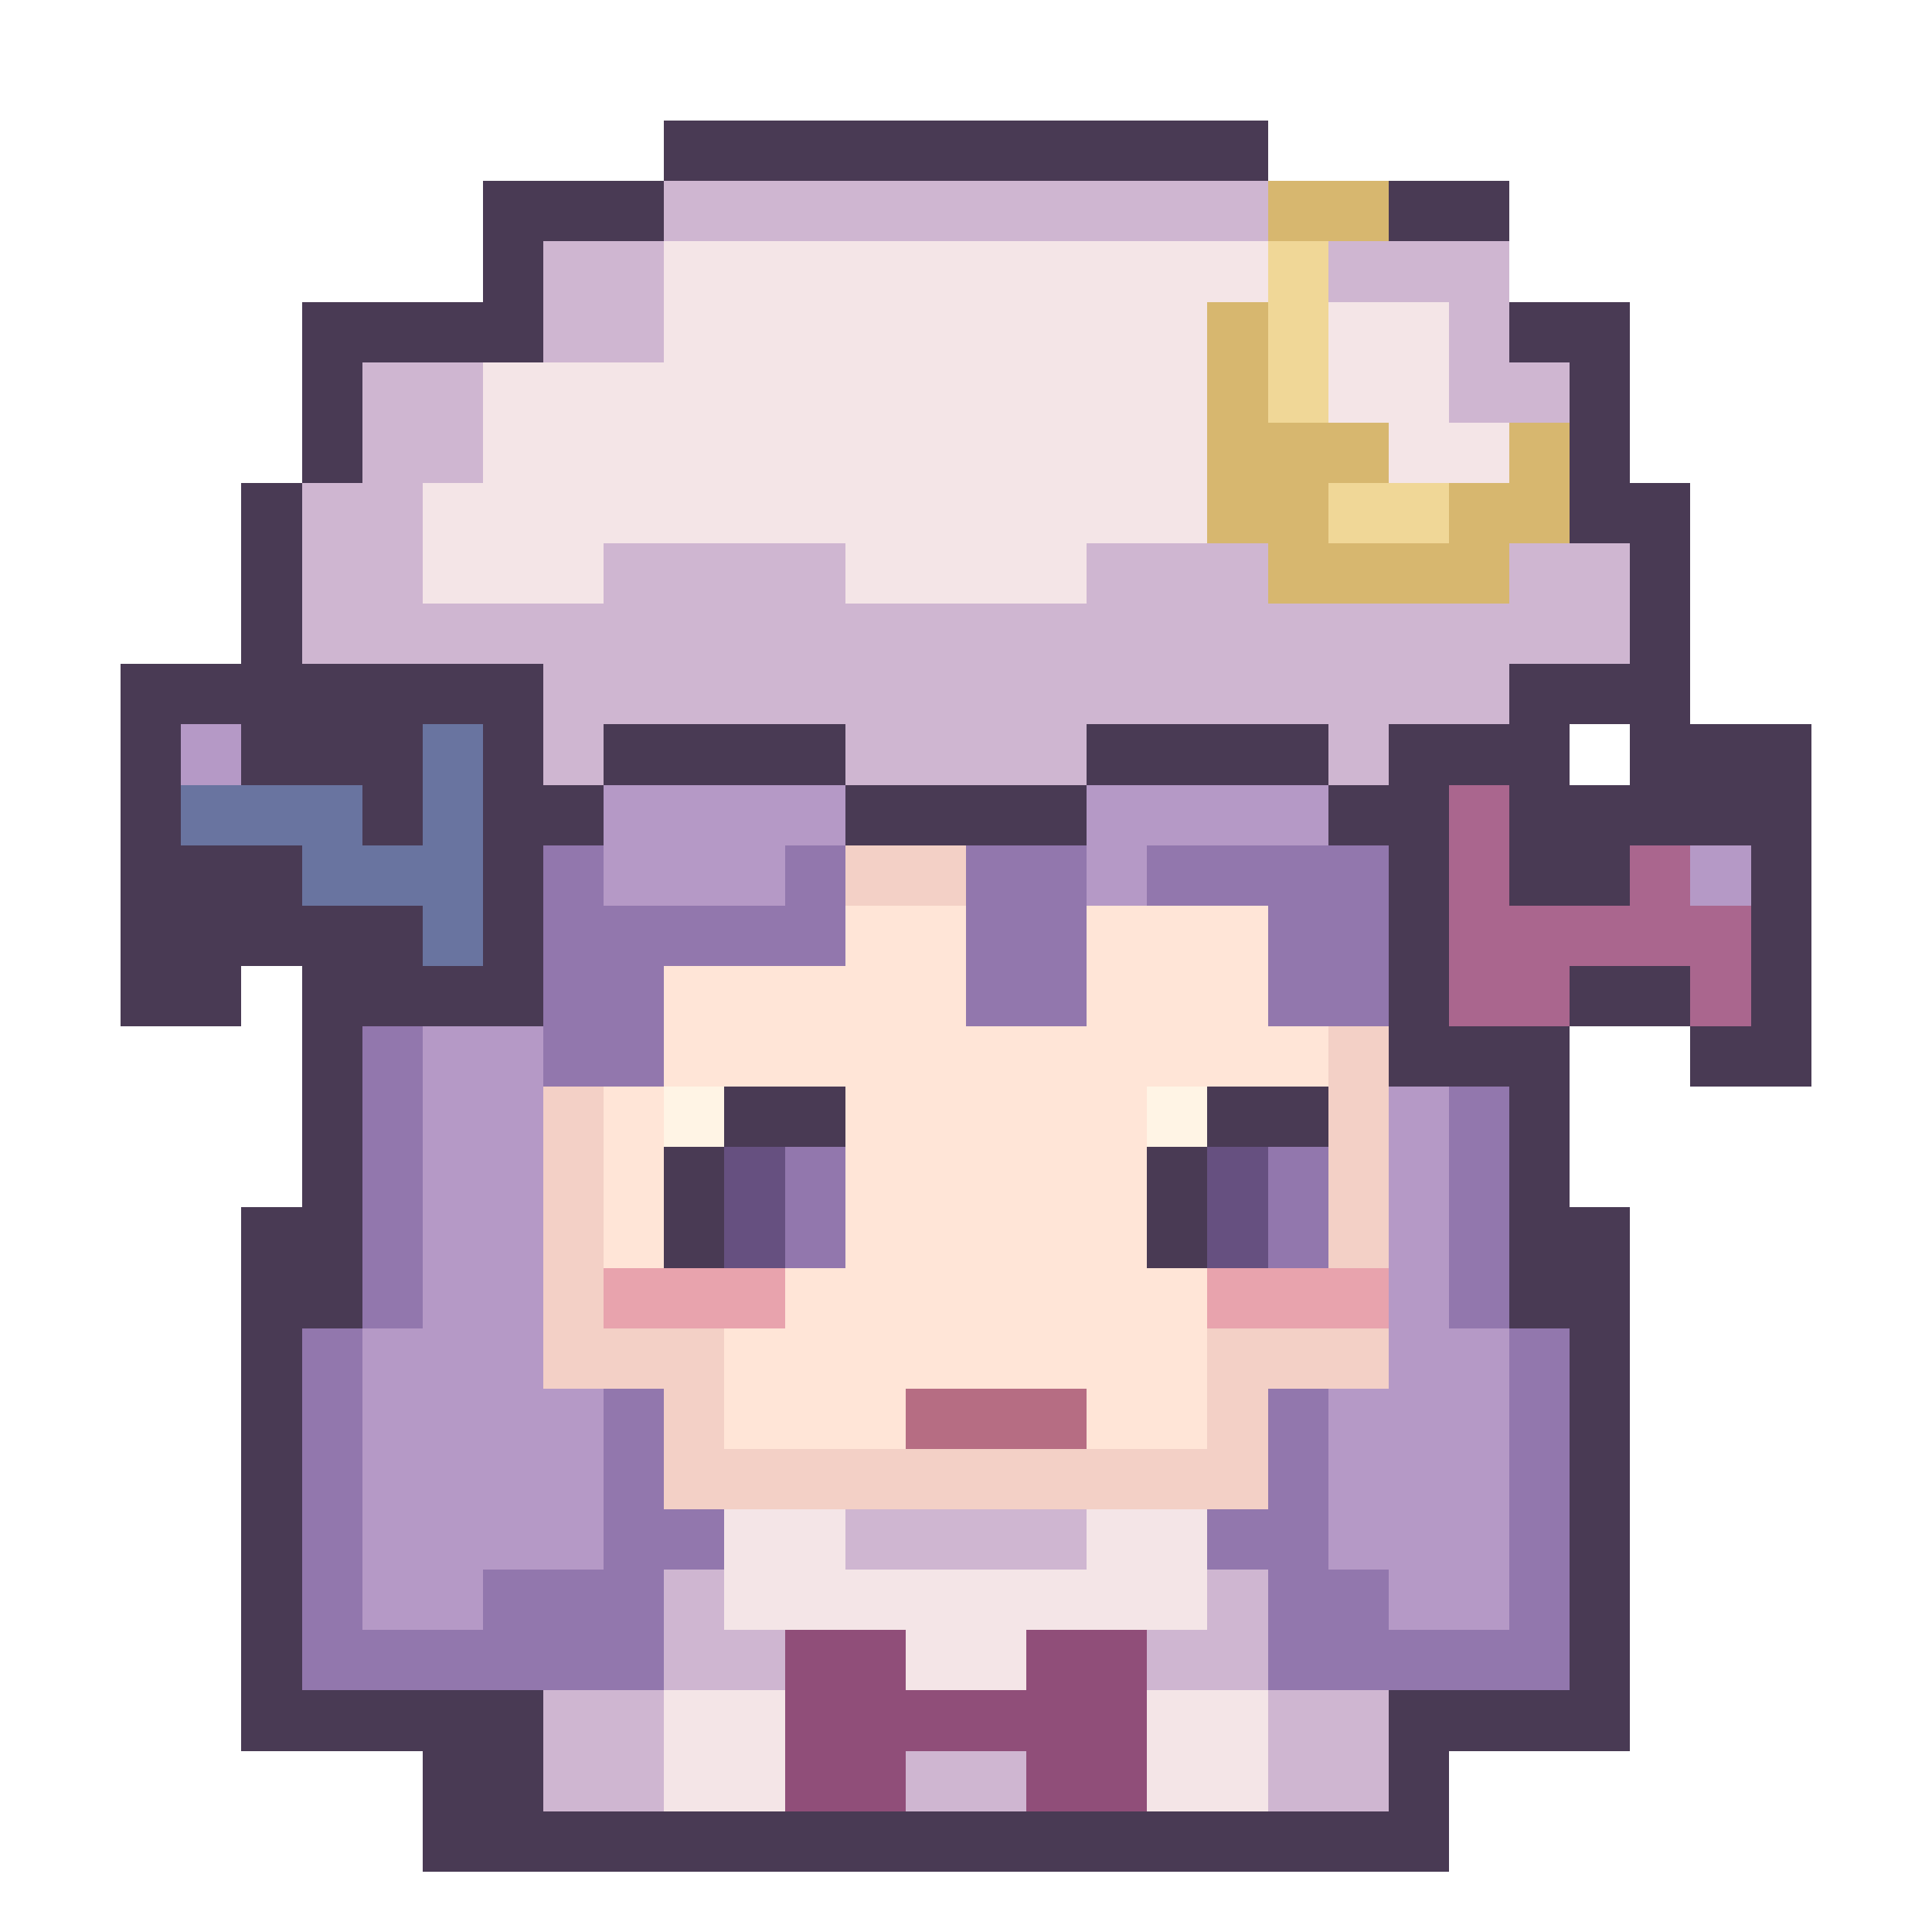
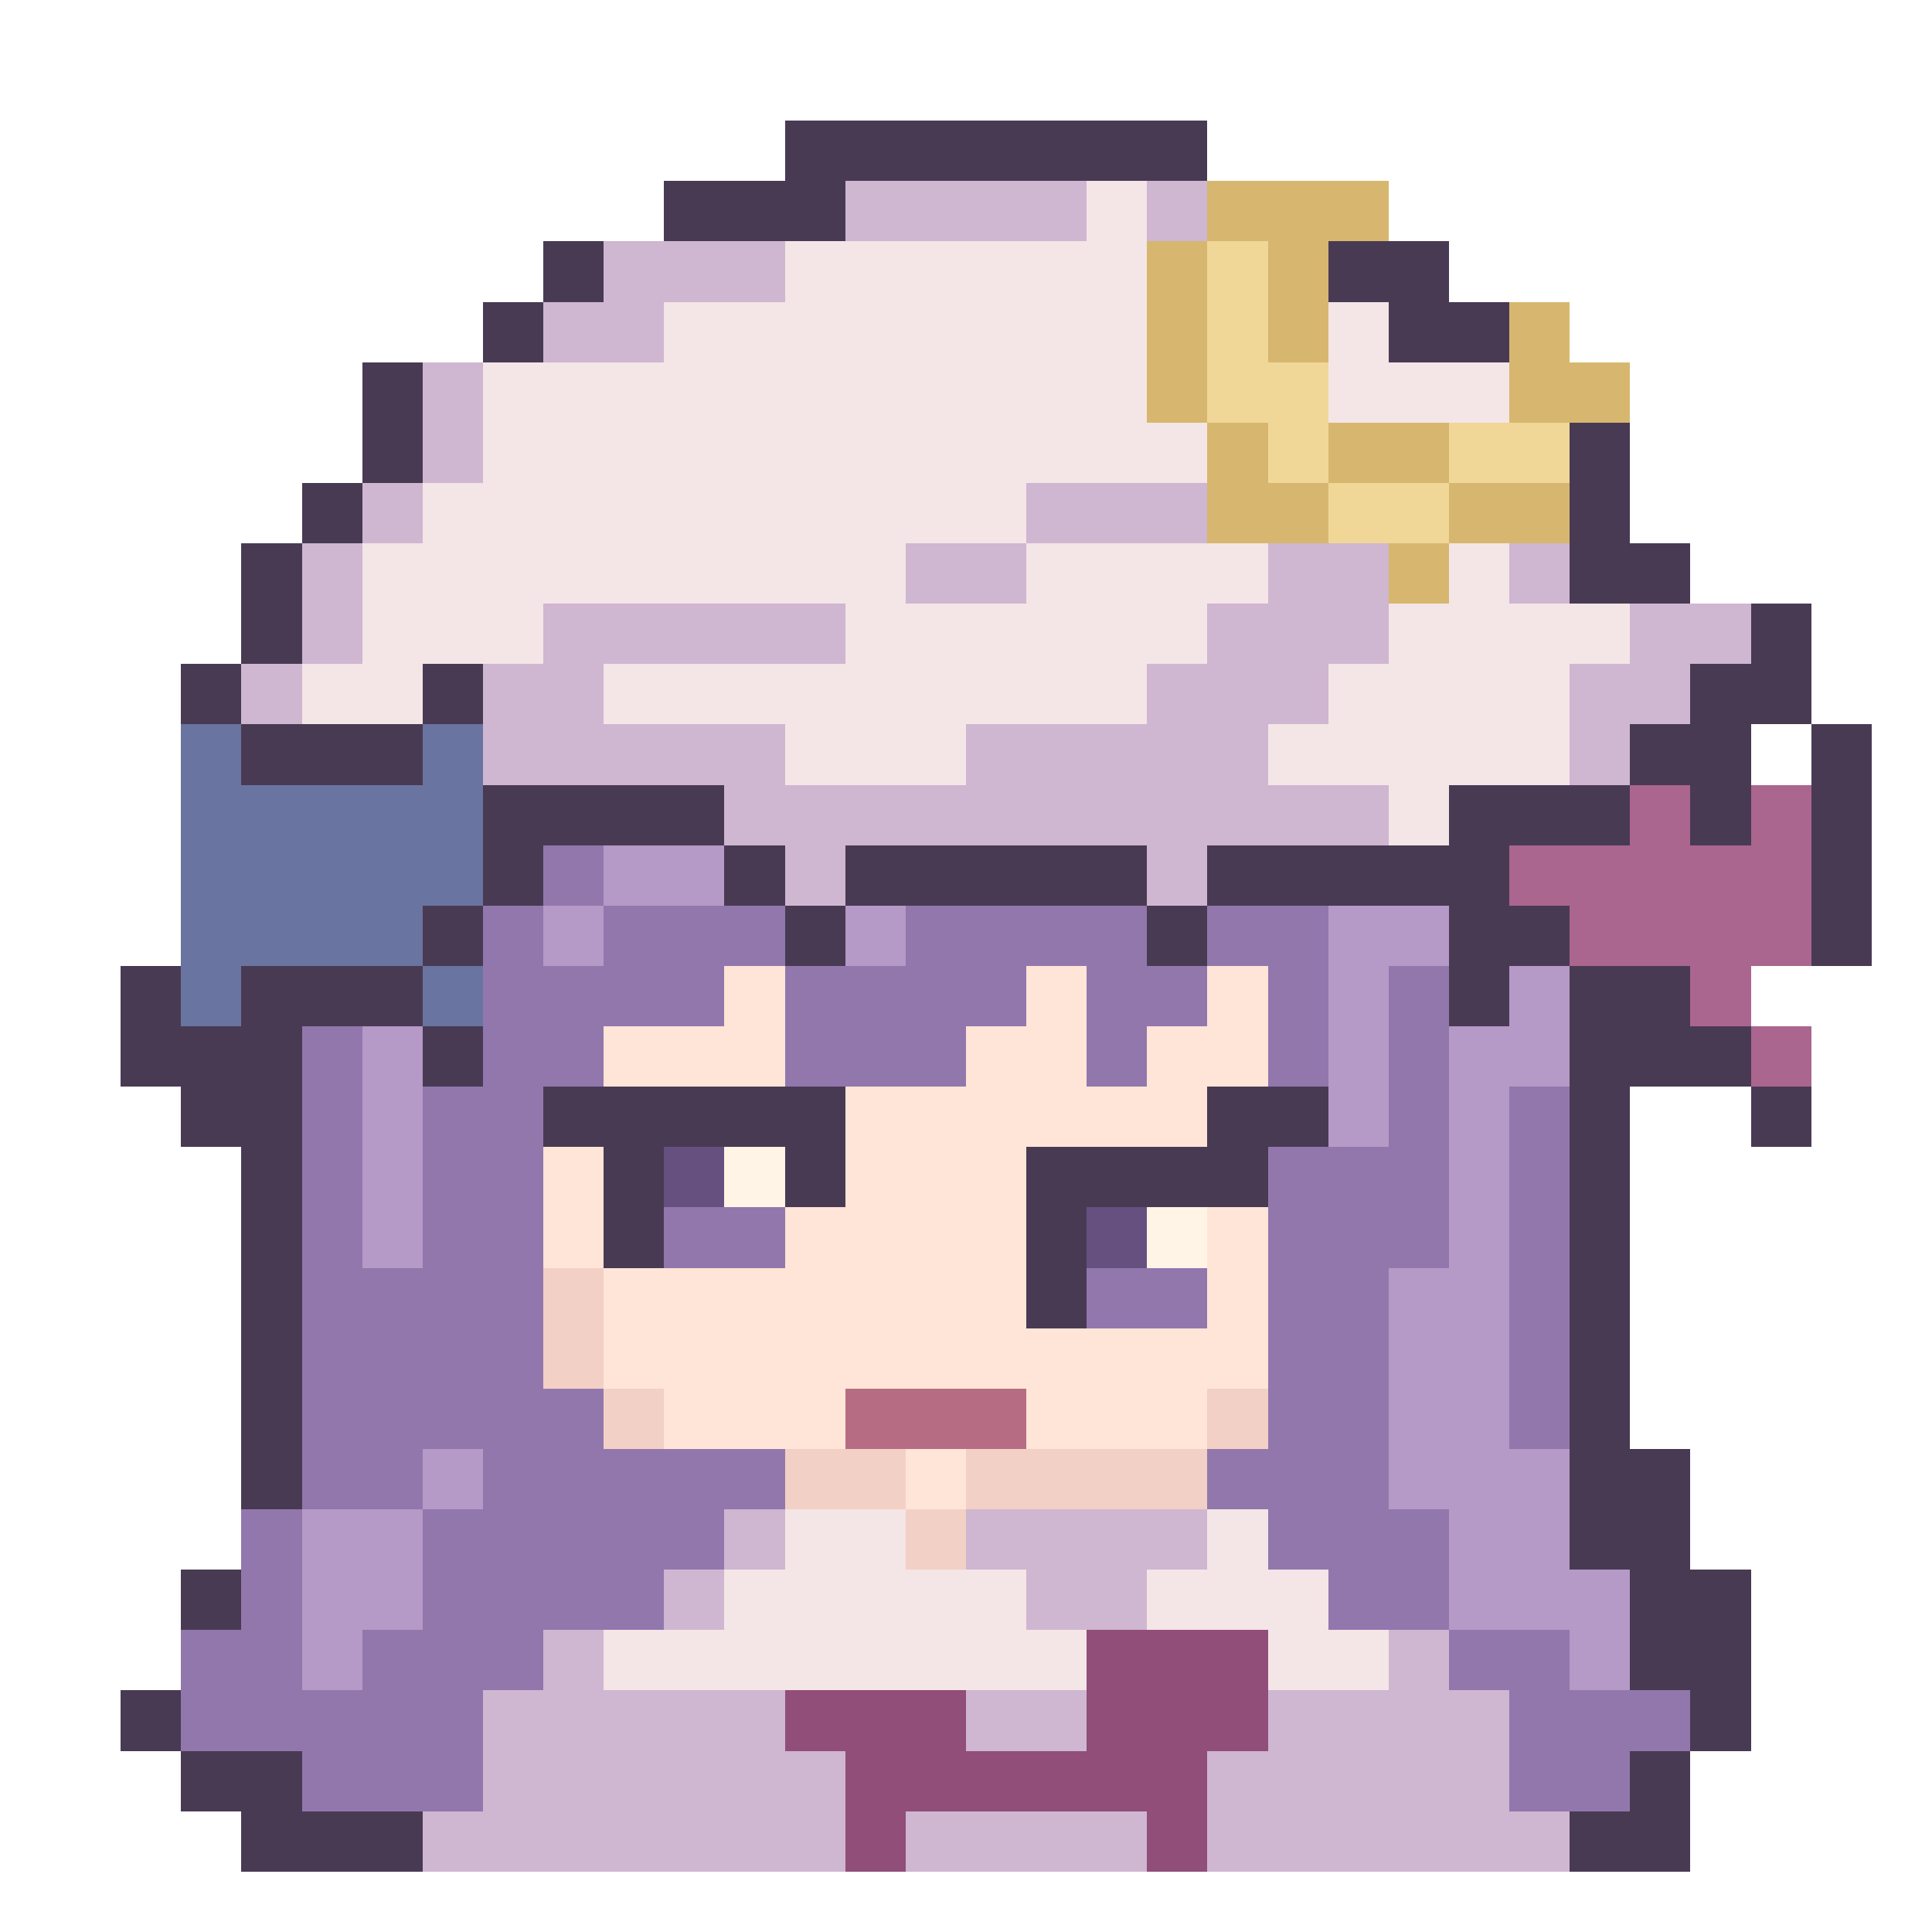
<svg xmlns="http://www.w3.org/2000/svg" width="32" height="32" viewBox="0 0 32 32" shape-rendering="crispEdges" role="img" aria-labelledby="title">
-   <path fill="#493a54" d="M8 11h16v2h2v7h1v9h-3v2H7v-2H4v-9h1v-7h3z" />
-   <path fill="#9277ad" d="M8 12h16v2h1v8h1v6h-4v2H9v-2H5v-6h1v-8h2z" />
-   <path fill="#b599c6" d="M7 16h3v10H8v1H6v-5h1zM23 15h1v7h1v5h-2v-1h-1V16h1z" />
-   <path fill="#f3d0c6" d="M10 14h12v2h1v7h-2v2H11v-2H9v-7h1z" />
-   <path fill="#ffe5d7" d="M11 15h10v2h1v5h-2v2h-8v-2h-2v-5h1z" />
-   <path fill="#9277ad" d="M9 12h14v5h-2v-2h-3v2h-2v-3h-2v2h-3v2H9z" />
-   <path fill="#b599c6" d="M10 12h5v2h-2v1h-3zM17 12h5v2h-3v1h-1v-2h-1z" />
-   <path fill="#493a54" d="M11 18h3v3h-3zM19 18h3v3h-3z" />
-   <path fill="#9277ad" d="M12 19h2v2h-2zM20 19h2v2h-2z" />
-   <path fill="#665080" d="M12 19h1v2h-1zM20 19h1v2h-1z" />
-   <path fill="#fff4e5" d="M11 18h1v1h-1zM19 18h1v1h-1z" />
-   <path fill="#e8a3ad" d="M10 21h3v1h-3zM20 21h3v1h-3z" />
-   <path fill="#b66d83" d="M15 23h3v1h-3z" />
-   <path fill="#cfb6d1" d="M11 26h3v-1h4v1h3v2h2v2H9v-2h2z" />
-   <path fill="#f4e5e7" d="M12 25h2v1h4v-1h2v2h-2v1h-4v-1h-2zM11 28h2v2h-2zM19 28h2v2h-2z" />
-   <path fill="#904e79" d="M13 27h2v1h2v-1h2v3h-2v-1h-2v1h-2z" />
-   <path fill="#493a54" d="M11 2h10v1h4v2h2v3h1v4h-2v2h-4v-1h-4v1h-4v-1h-4v1H6v-2H4V8h1V5h3V3h3z" />
-   <path fill="#cfb6d1" d="M11 3h10v1h4v2h1v3h1v2h-2v2h-3v-1h-4v1h-4v-1h-4v1H7v-2H5V8h1V6h3V4h2z" />
-   <path fill="#f4e5e7" d="M11 4h10v1h3v2h1v3h-3V9h-4v1h-4V9h-4v1H7V8h1V6h3z" />
-   <path fill="#d7b76f" d="M21 3h2v1h-1v3h1v1h2v-1h1v2h-1v1h-4V9h-1V5h1z" />
-   <path fill="#f0d797" d="M21 4h1v3h-1zM22 8h2v1h-2z" />
-   <path fill="#493a54" d="M2 11h3v1h2v-1h2v6H6v-1H4v1H2zM23 12h2v1h2v-1h3v6h-2v-1h-2v1h-3z" />
-   <path fill="#6974a0" d="M3 12h1v1h2v1h1v-2h1v4H7v-1H5v-1H3z" />
-   <path fill="#aa668e" d="M24 13h1v2h2v-1h2v3h-1v-1h-2v1h-2z" />
-   <path fill="#b599c6" d="M3 12h1v1H3zM28 14h1v1h-1z" />
+   <path fill="#493a54" d="M17 5H18V6H20V7H23V8H25V9H26V11H27V13H28V18H27V24H28V26H29V29H28V31H4V30H3V29H2V28H3V26H4V17H5V14H6V12H7V11H8V10H9V8H10V7H11V6H17z" />
+   <path fill="#9277ad" d="M17 6H18V7H20V8H22V9H24V10H25V12H26V13H27V17H26V26H27V28H28V29H27V30H5V29H3V27H4V25H5V17H6V14H7V13H8V12H9V10H10V9H11V8H14V7H17z" />
+   <path fill="#b599c6" d="M9 14H10V18H9V23H8V25H7V27H6V28H5V25H6V17H7V16H8V15H9zM23 14H26V18H25V24H26V26H27V28H26V27H24V25H23V23H22V19H23z" />
+   <path fill="#cfb6d1" d="M14 24H20V25H21V26H22V27H24V28H25V30H26V31H7V30H8V28H9V27H11V26H12V25H14z" />
+   <path fill="#f4e5e7" d="M13 25H16V26H17V27H19V26H20V25H21V26H22V27H23V28H21V29H20V28H15V29H14V28H10V27H12V26H13z" />
+   <path fill="#904e79" d="M18 27H21V29H20V31H19V30H15V31H14V29H13V28H16V29H18z" />
+   <path fill="#f3d0c6" d="M12 12H20V13H21V14H23V15H24V18H23V21H22V22H21V24H20V25H16V26H15V25H13V24H10V23H9V21H8V15H9V14H11V13H12z" />
+   <path fill="#ffe5d7" d="M12 13H20V14H21V15H22V16H23V18H22V21H21V23H20V24H16V25H15V24H11V23H10V21H9V16H10V15H11V14H12z" />
+   <path fill="#9277ad" d="M16 10H17V11H23V12H24V14H25V17H24V21H23V23H22V24H21V16H20V17H19V18H18V16H17V17H16V18H13V16H12V17H10V19H9V23H8V24H7V25H6V21H7V16H8V14H9V12H10V11H16zM14 15H13V16H14z" />
+   <path fill="#b599c6" d="M17 11H18V12H21V13H19V14H18V15H17V14H16V15H15V16H14V14H13V15H10V13H11V12H17zM15 13H14V14H15zM22 14H24V16H23V19H22zM9 15H10V16H9z" />
+   <path fill="#493a54" d="M9 18H14V20H13V21H10V19H9zM20 18H22V19H21V20H20V22H17V19H20z" />
+   <path fill="#9277ad" d="M11 19H13V21H11zM18 20H20V22H18z" />
+   <path fill="#665080" d="M11 19H12V20H11zM18 20H19V21H18z" />
+   <path fill="#fff4e5" d="M12 19H13V20H12zM19 20H20V21H19z" />
+   <path fill="#b66d83" d="M14 23H17V24H14z" />
+   <path fill="#493a54" d="M13 2H20V3H22V4H24V5H25V6H27V9H28V10H30V12H29V14H27V15H25V16H24V15H20V16H19V15H14V16H13V15H12V14H8V15H7V14H5V13H4V12H3V11H4V9H5V8H6V6H8V5H9V4H11V3H13z" />
+   <path fill="#cfb6d1" d="M14 3H20V4H21V5H23V6H26V10H29V11H28V13H26V14H25V15H24V14H20V15H19V14H14V15H13V14H12V13H8V14H7V13H6V12H4V11H5V9H6V8H7V6H9V5H10V4H14z" />
+   <path fill="#f4e5e7" d="M18 3H19V4H21V5H23V6H25V7H24V8H17V9H15V10H17V9H21V10H20V11H19V12H16V13H13V12H10V11H14V10H9V11H8V12H5V11H6V9H7V8H8V6H11V5H13V4H18zM24 9H25V10H27V11H26V13H24V14H23V13H21V12H22V11H23V10H24z" />
+   <path fill="#d7b76f" d="M20 3H23V4H22V7H25V5H26V6H27V7H26V9H24V10H23V9H20V7H19V4H20z" />
+   <path fill="#f0d797" d="M20 4H21V6H22V8H21V7H20zM24 7H26V8H24zM22 8H24V9H22z" />
+   <path fill="#493a54" d="M3 11H4V12H7V11H8V13H9V15H8V18H7V17H4V19H3V18H2V16H3zM27 12H28V13H30V12H31V16H29V18H26V16H25V17H24V13H27zM29 18H30V19H29z" />
+   <path fill="#6974a0" d="M3 12H4V13H7V12H8V15H7V16H4V17H3zM7 16H8V17H7z" />
+   <path fill="#aa668e" d="M27 13H28V14H29V13H30V16H29V17H28V16H26V15H25V14H27zM29 17H30V18H29z" />
</svg>
